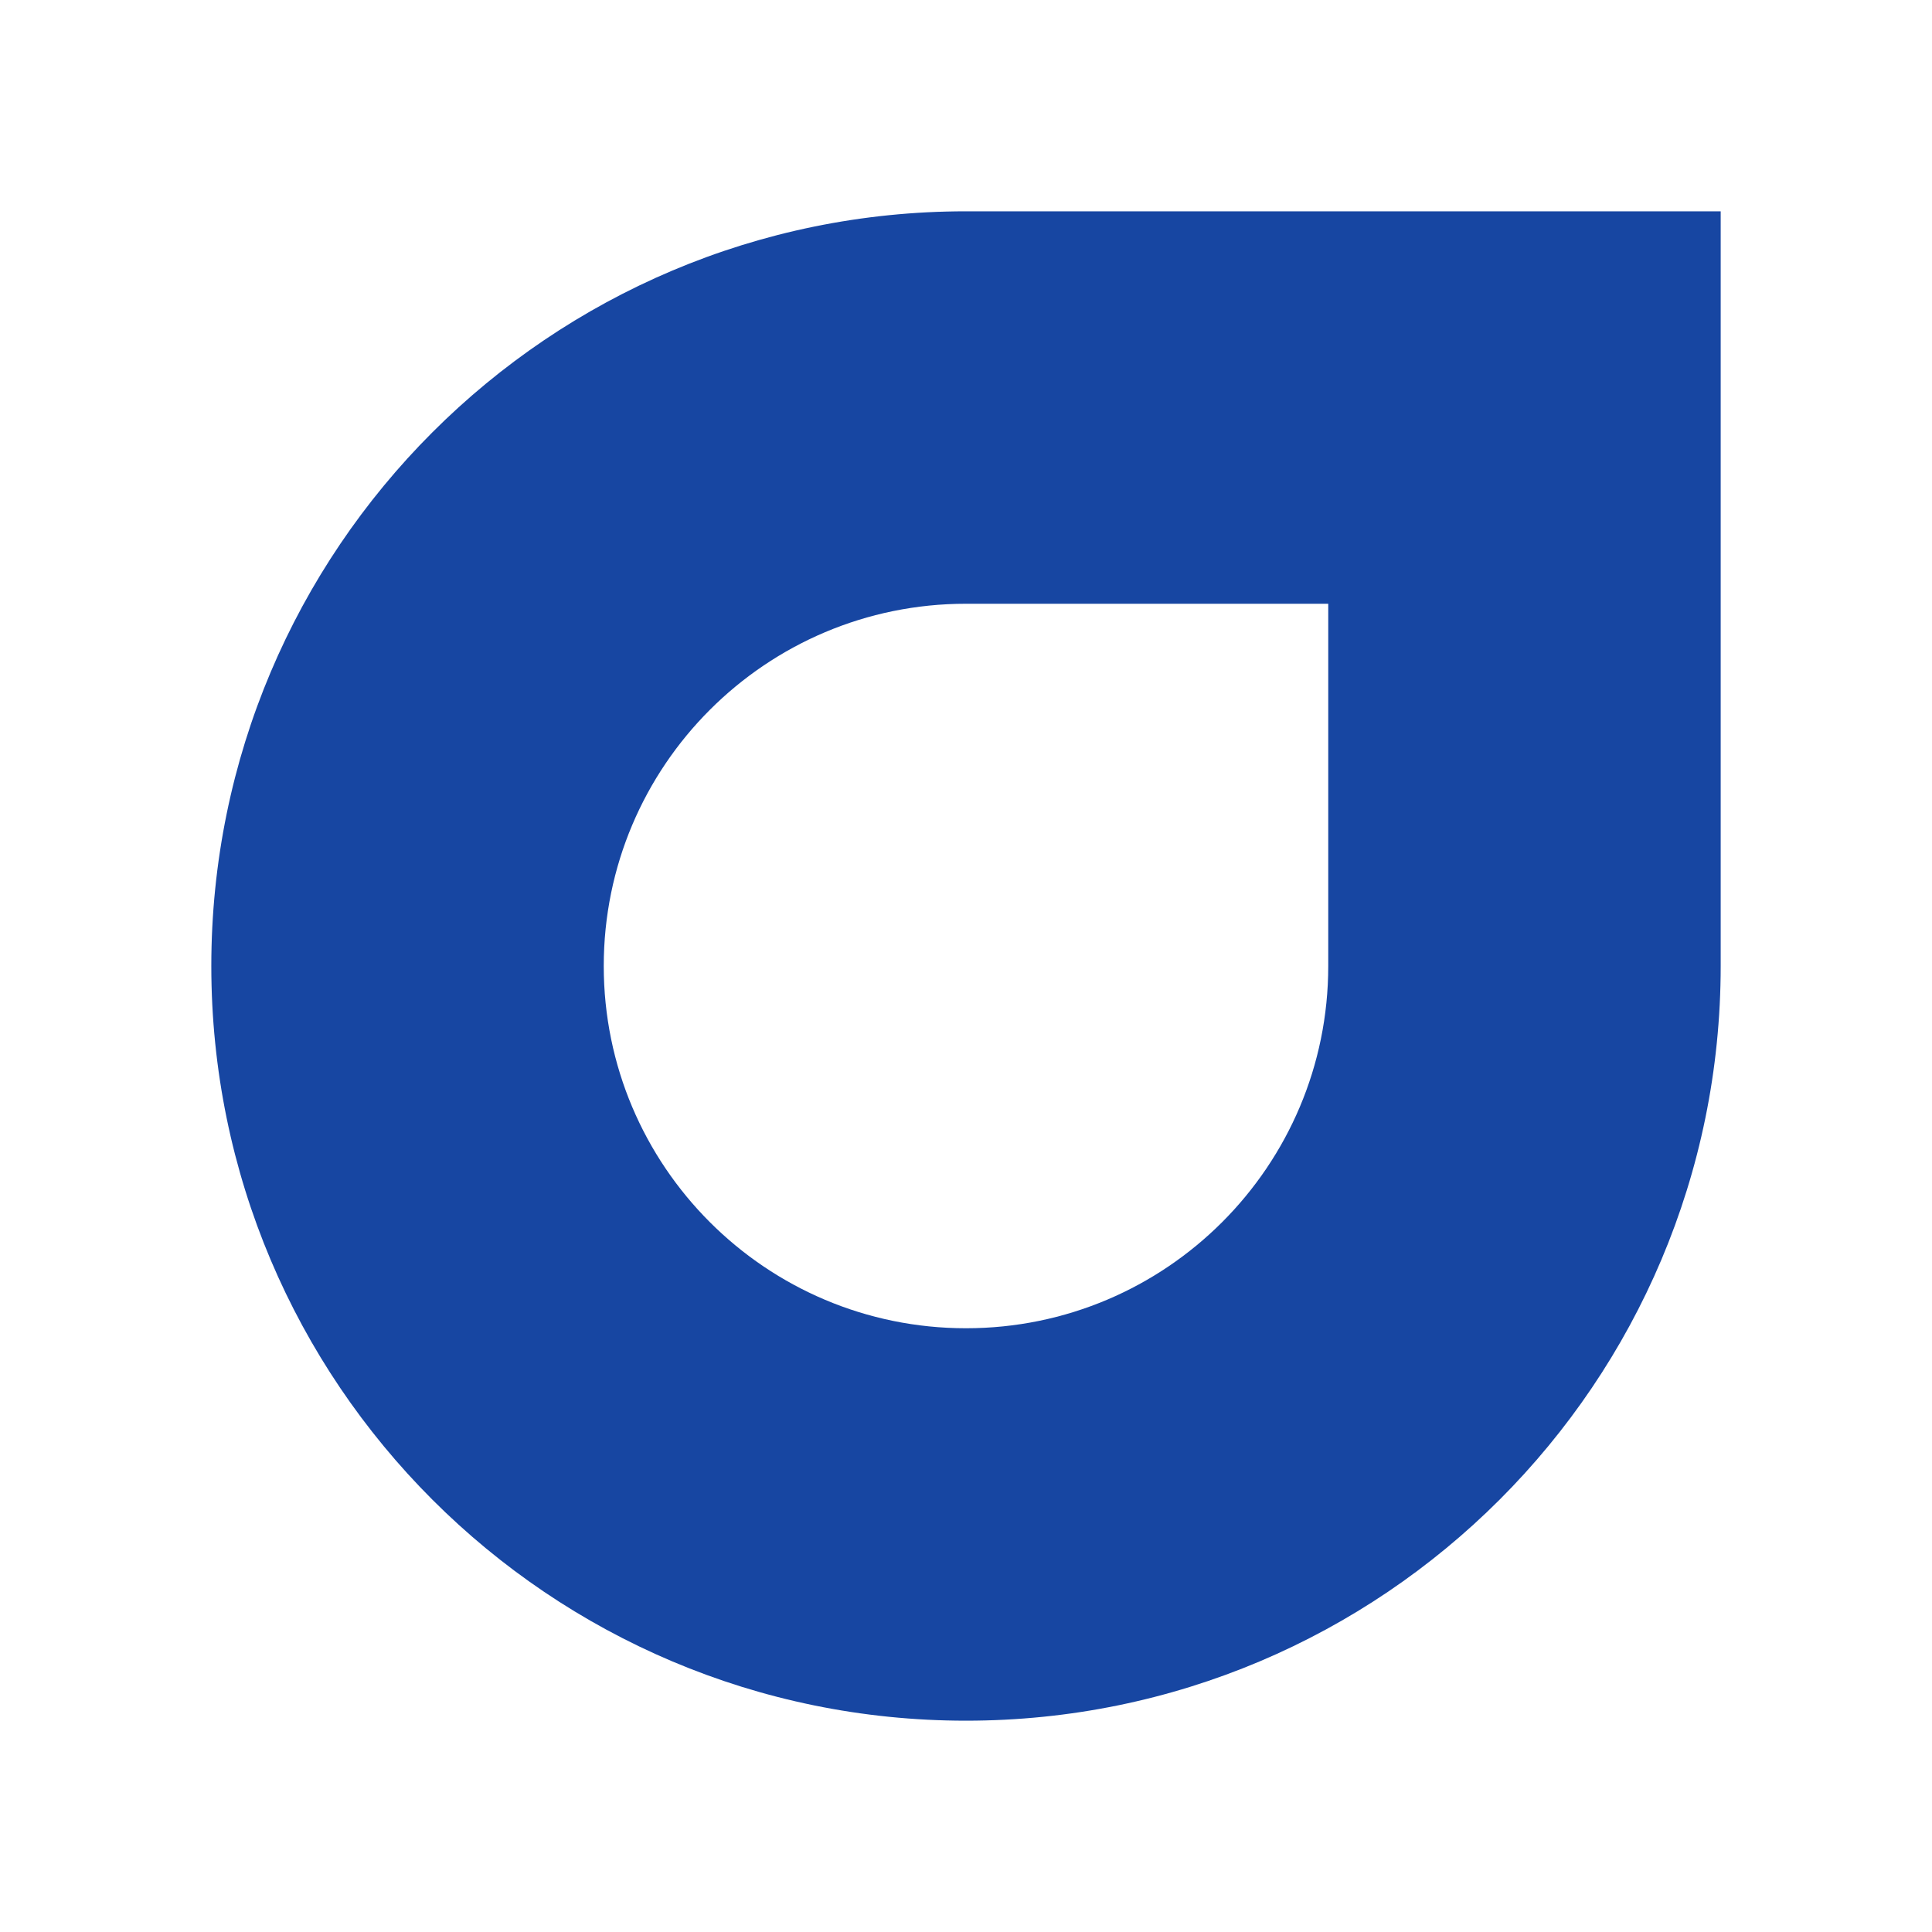
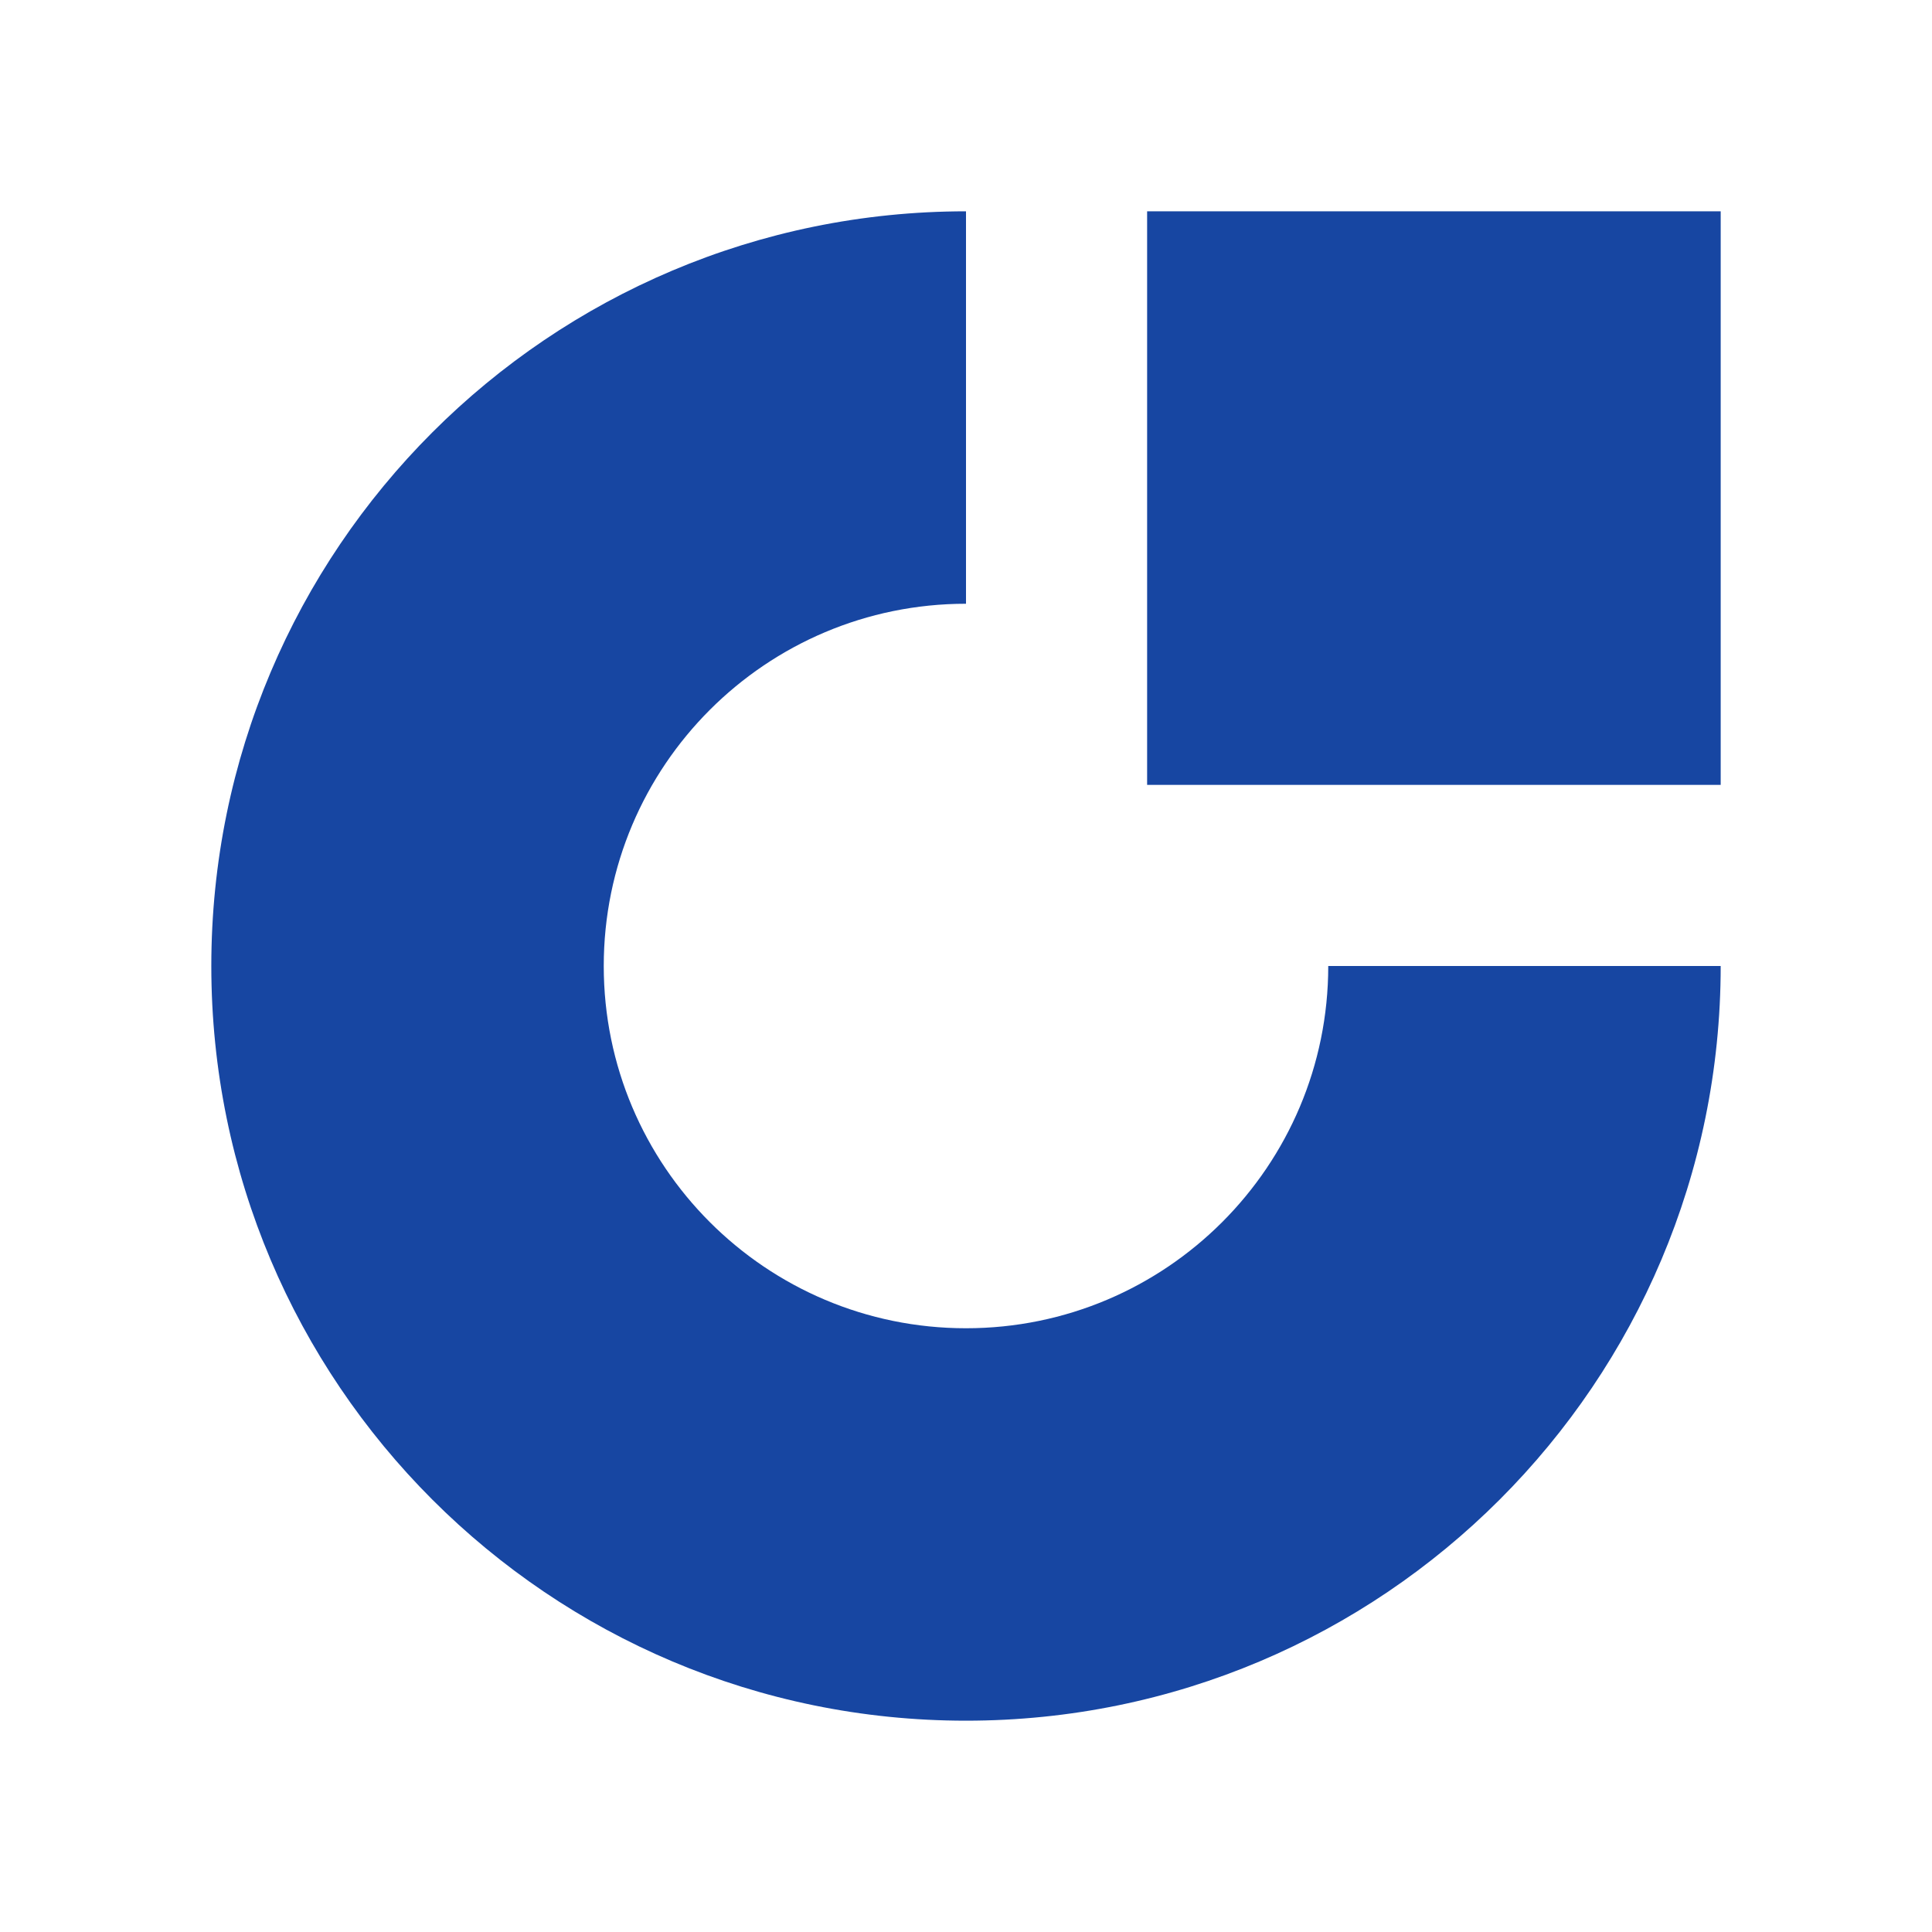
<svg xmlns="http://www.w3.org/2000/svg" viewBox="0 0 64 64" role="img" aria-labelledby="title">
-   <path d="M32 7H57V32A25 25 0 1 1 32 7ZM32 20H44V32A12 12 0 1 1 32 20Z" fill="#1746a2" fill-rule="evenodd" />
+   <path d="M32 7a25 25 0 1 0 25 25H44a12 12 0 1 1-12-12V7Z" fill="#1746a2" />
+   <path d="M38 7h19v19H38z" fill="#1746a2" />
</svg>
